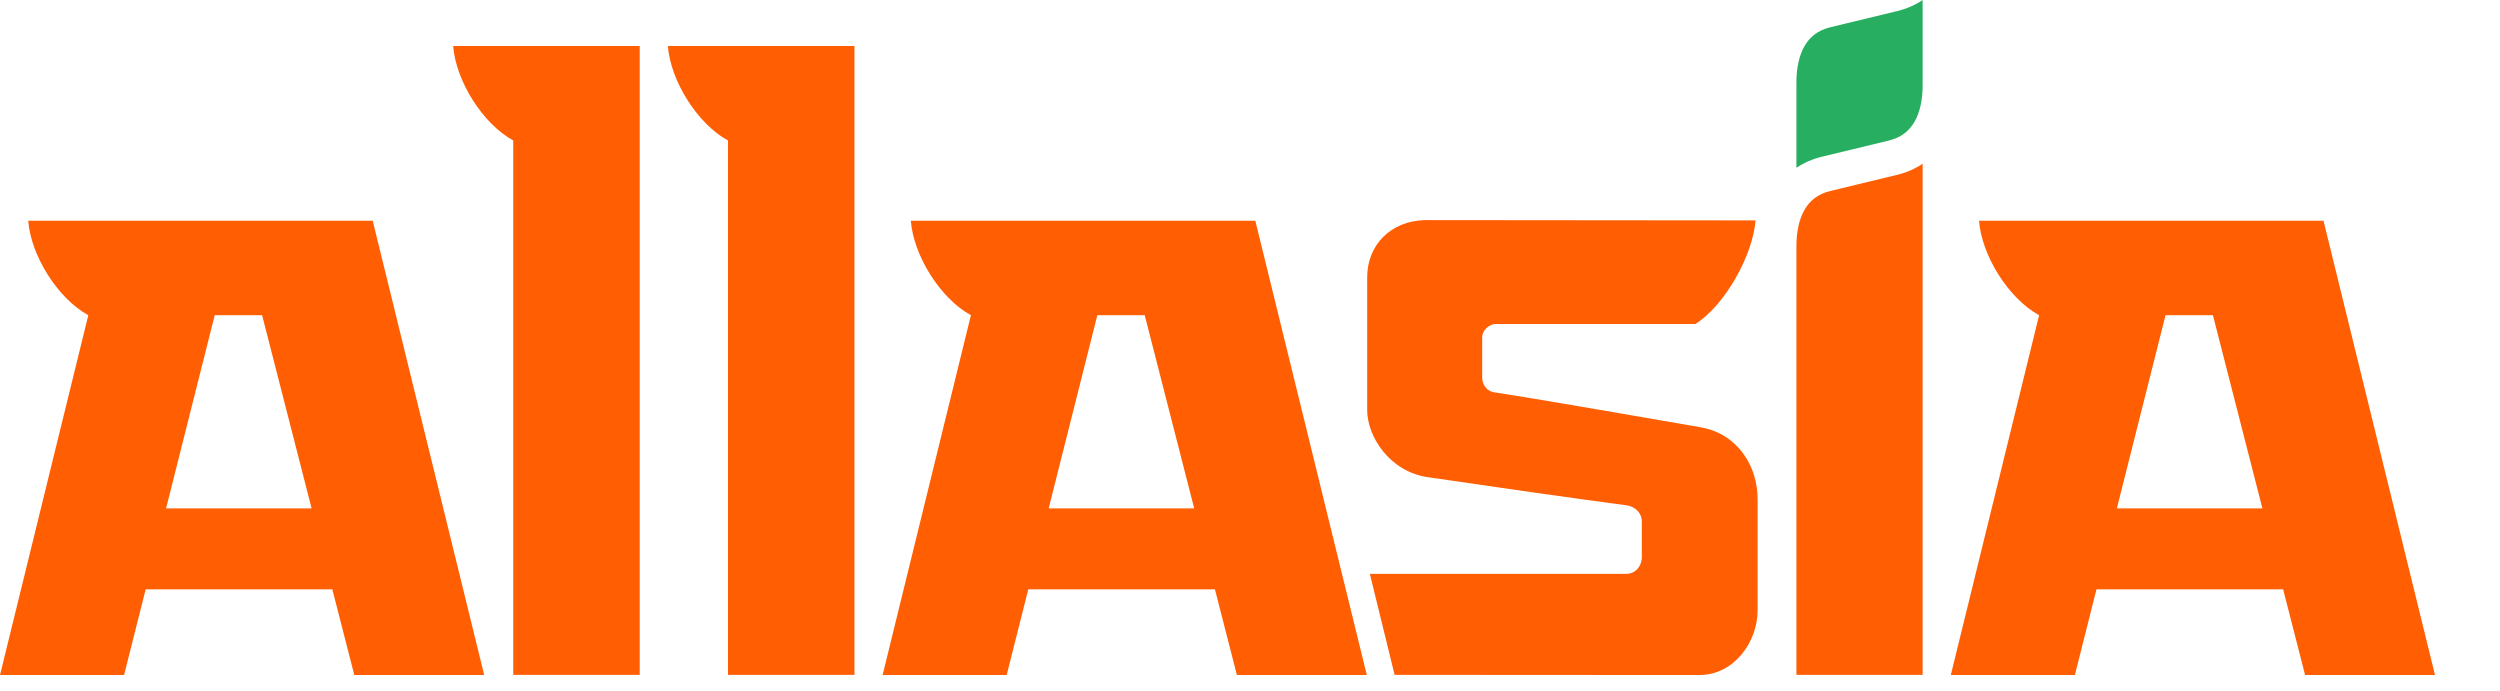
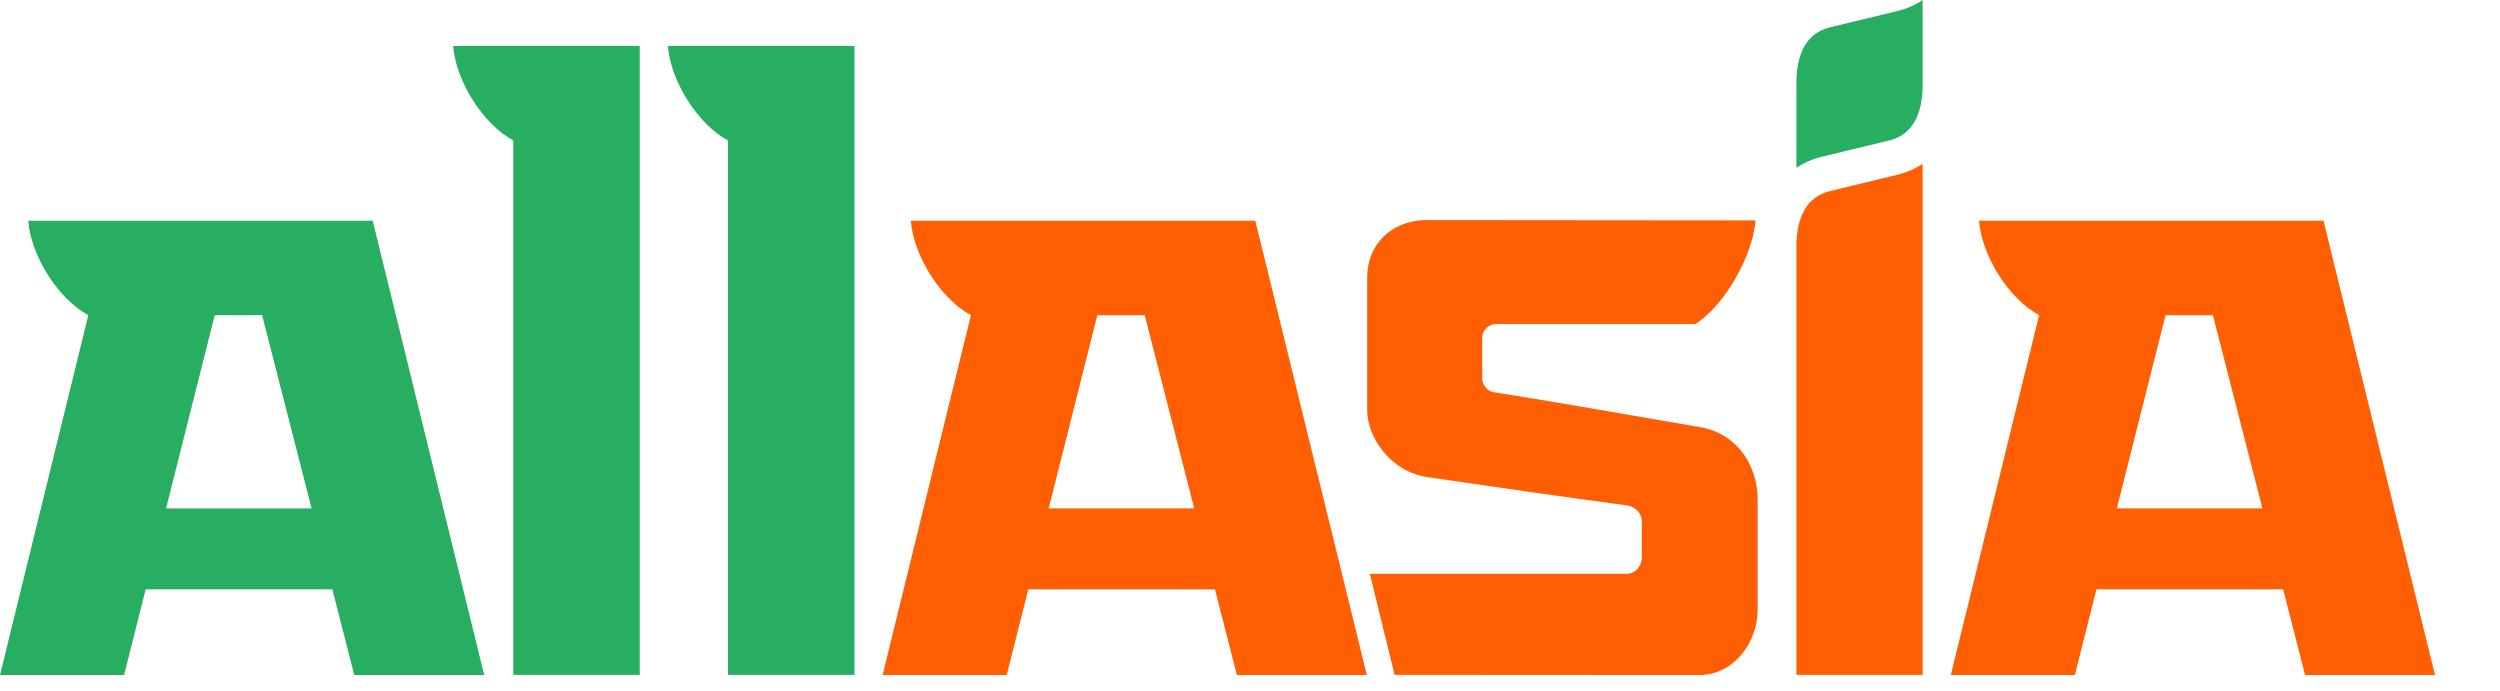
- <svg xmlns="http://www.w3.org/2000/svg" viewBox="0 0 163 45" fill="none">
-   <path d="M41.71 3V44H33.464V9.16C31.467 8.067 29.723 5.278 29.546 3L41.7 3H41.71Z" fill="#FF5E03" />
-   <path d="M55.71 3V44H47.464V9.16C45.467 8.067 43.723 5.278 43.546 3L55.7 3H55.71Z" fill="#FF5E03" />
+ <svg xmlns="http://www.w3.org/2000/svg" width="163" height="45" viewBox="0 0 163 45" fill="none">
+   <path d="M41.71 3V44H33.464V9.16C31.467 8.067 29.723 5.278 29.546 3L41.7 3H41.71Z" fill="#27AE60" />
+   <path d="M55.71 3V44H47.464V9.16C45.467 8.067 43.723 5.278 43.546 3L55.7 3H55.71Z" fill="#27AE60" />
  <path d="M117.126 16.022V44H125.356L125.356 10.675C124.881 10.997 124.328 11.245 123.694 11.399L119.331 12.453C118.51 12.653 117.995 13.093 117.66 13.671C117.308 14.279 117.128 15.093 117.126 16.022Z" fill="#FF5E03" />
  <path d="M125.356 5.579C125.356 6.515 125.176 7.335 124.822 7.946C124.487 8.525 123.972 8.964 123.151 9.164L118.788 10.218C118.154 10.373 117.601 10.62 117.126 10.942L117.126 5.364C117.126 4.427 117.306 3.607 117.66 2.996C117.995 2.418 118.51 1.978 119.331 1.778L123.694 0.724C124.328 0.57 124.881 0.322 125.356 0L125.356 5.579Z" fill="#27AE60" />
  <path d="M110.545 21.123H97.55C97.102 21.123 96.638 21.514 96.638 22.014L96.638 24.627C96.638 25.079 96.943 25.506 97.413 25.578C100.738 26.087 107.991 27.362 110.859 27.854C113.296 28.273 114.599 30.384 114.599 32.569V39.771C114.599 41.871 113.055 44 110.82 44.012L90.928 44L89.314 37.415L106.031 37.415C106.629 37.415 107.046 36.923 107.046 36.319V33.982C107.046 33.518 106.694 33.035 106.031 32.946C101.686 32.358 98.231 31.868 93.082 31.11C90.602 30.745 89.14 28.463 89.14 26.733C89.14 24.151 89.14 21.087 89.14 18.086C89.14 15.963 90.682 14.397 92.926 14.35L114.462 14.37C114.285 16.648 112.471 19.897 110.545 21.123Z" fill="#FF5E03" />
-   <path fill-rule="evenodd" clip-rule="evenodd" d="M23.1 44.012H31.57L24.3 14.392H1.84C2.017 16.669 3.761 19.459 5.758 20.552L6.22272e-05 44.012H8.09L9.498 38.423H21.668L23.1 44.012ZM17.09 20.552H14L10.827 33.147H20.317L17.09 20.552Z" fill="#FF5E03" />
+   <path fill-rule="evenodd" clip-rule="evenodd" d="M23.1 44.012H31.57L24.3 14.392H1.84C2.017 16.669 3.761 19.459 5.758 20.552L6.22272e-05 44.012H8.09L9.498 38.423H21.668L23.1 44.012ZM17.09 20.552H14L10.827 33.147H20.317L17.09 20.552Z" fill="#27AE60" />
  <path fill-rule="evenodd" clip-rule="evenodd" d="M80.646 44.012H89.116L81.846 14.392H59.386C59.563 16.669 61.306 19.459 63.304 20.552L57.546 44.012H65.636L67.044 38.423H79.214L80.646 44.012ZM74.636 20.552H71.546L68.373 33.147H77.862L74.636 20.552Z" fill="#FF5E03" />
  <path fill-rule="evenodd" clip-rule="evenodd" d="M150.292 44.012H158.762L151.492 14.392H129.032C129.209 16.669 130.953 19.459 132.95 20.552L127.192 44.012H135.282L136.69 38.423H148.86L150.292 44.012ZM144.282 20.552H141.192L138.019 33.147H147.509L144.282 20.552Z" fill="#FF5E03" />
</svg>
